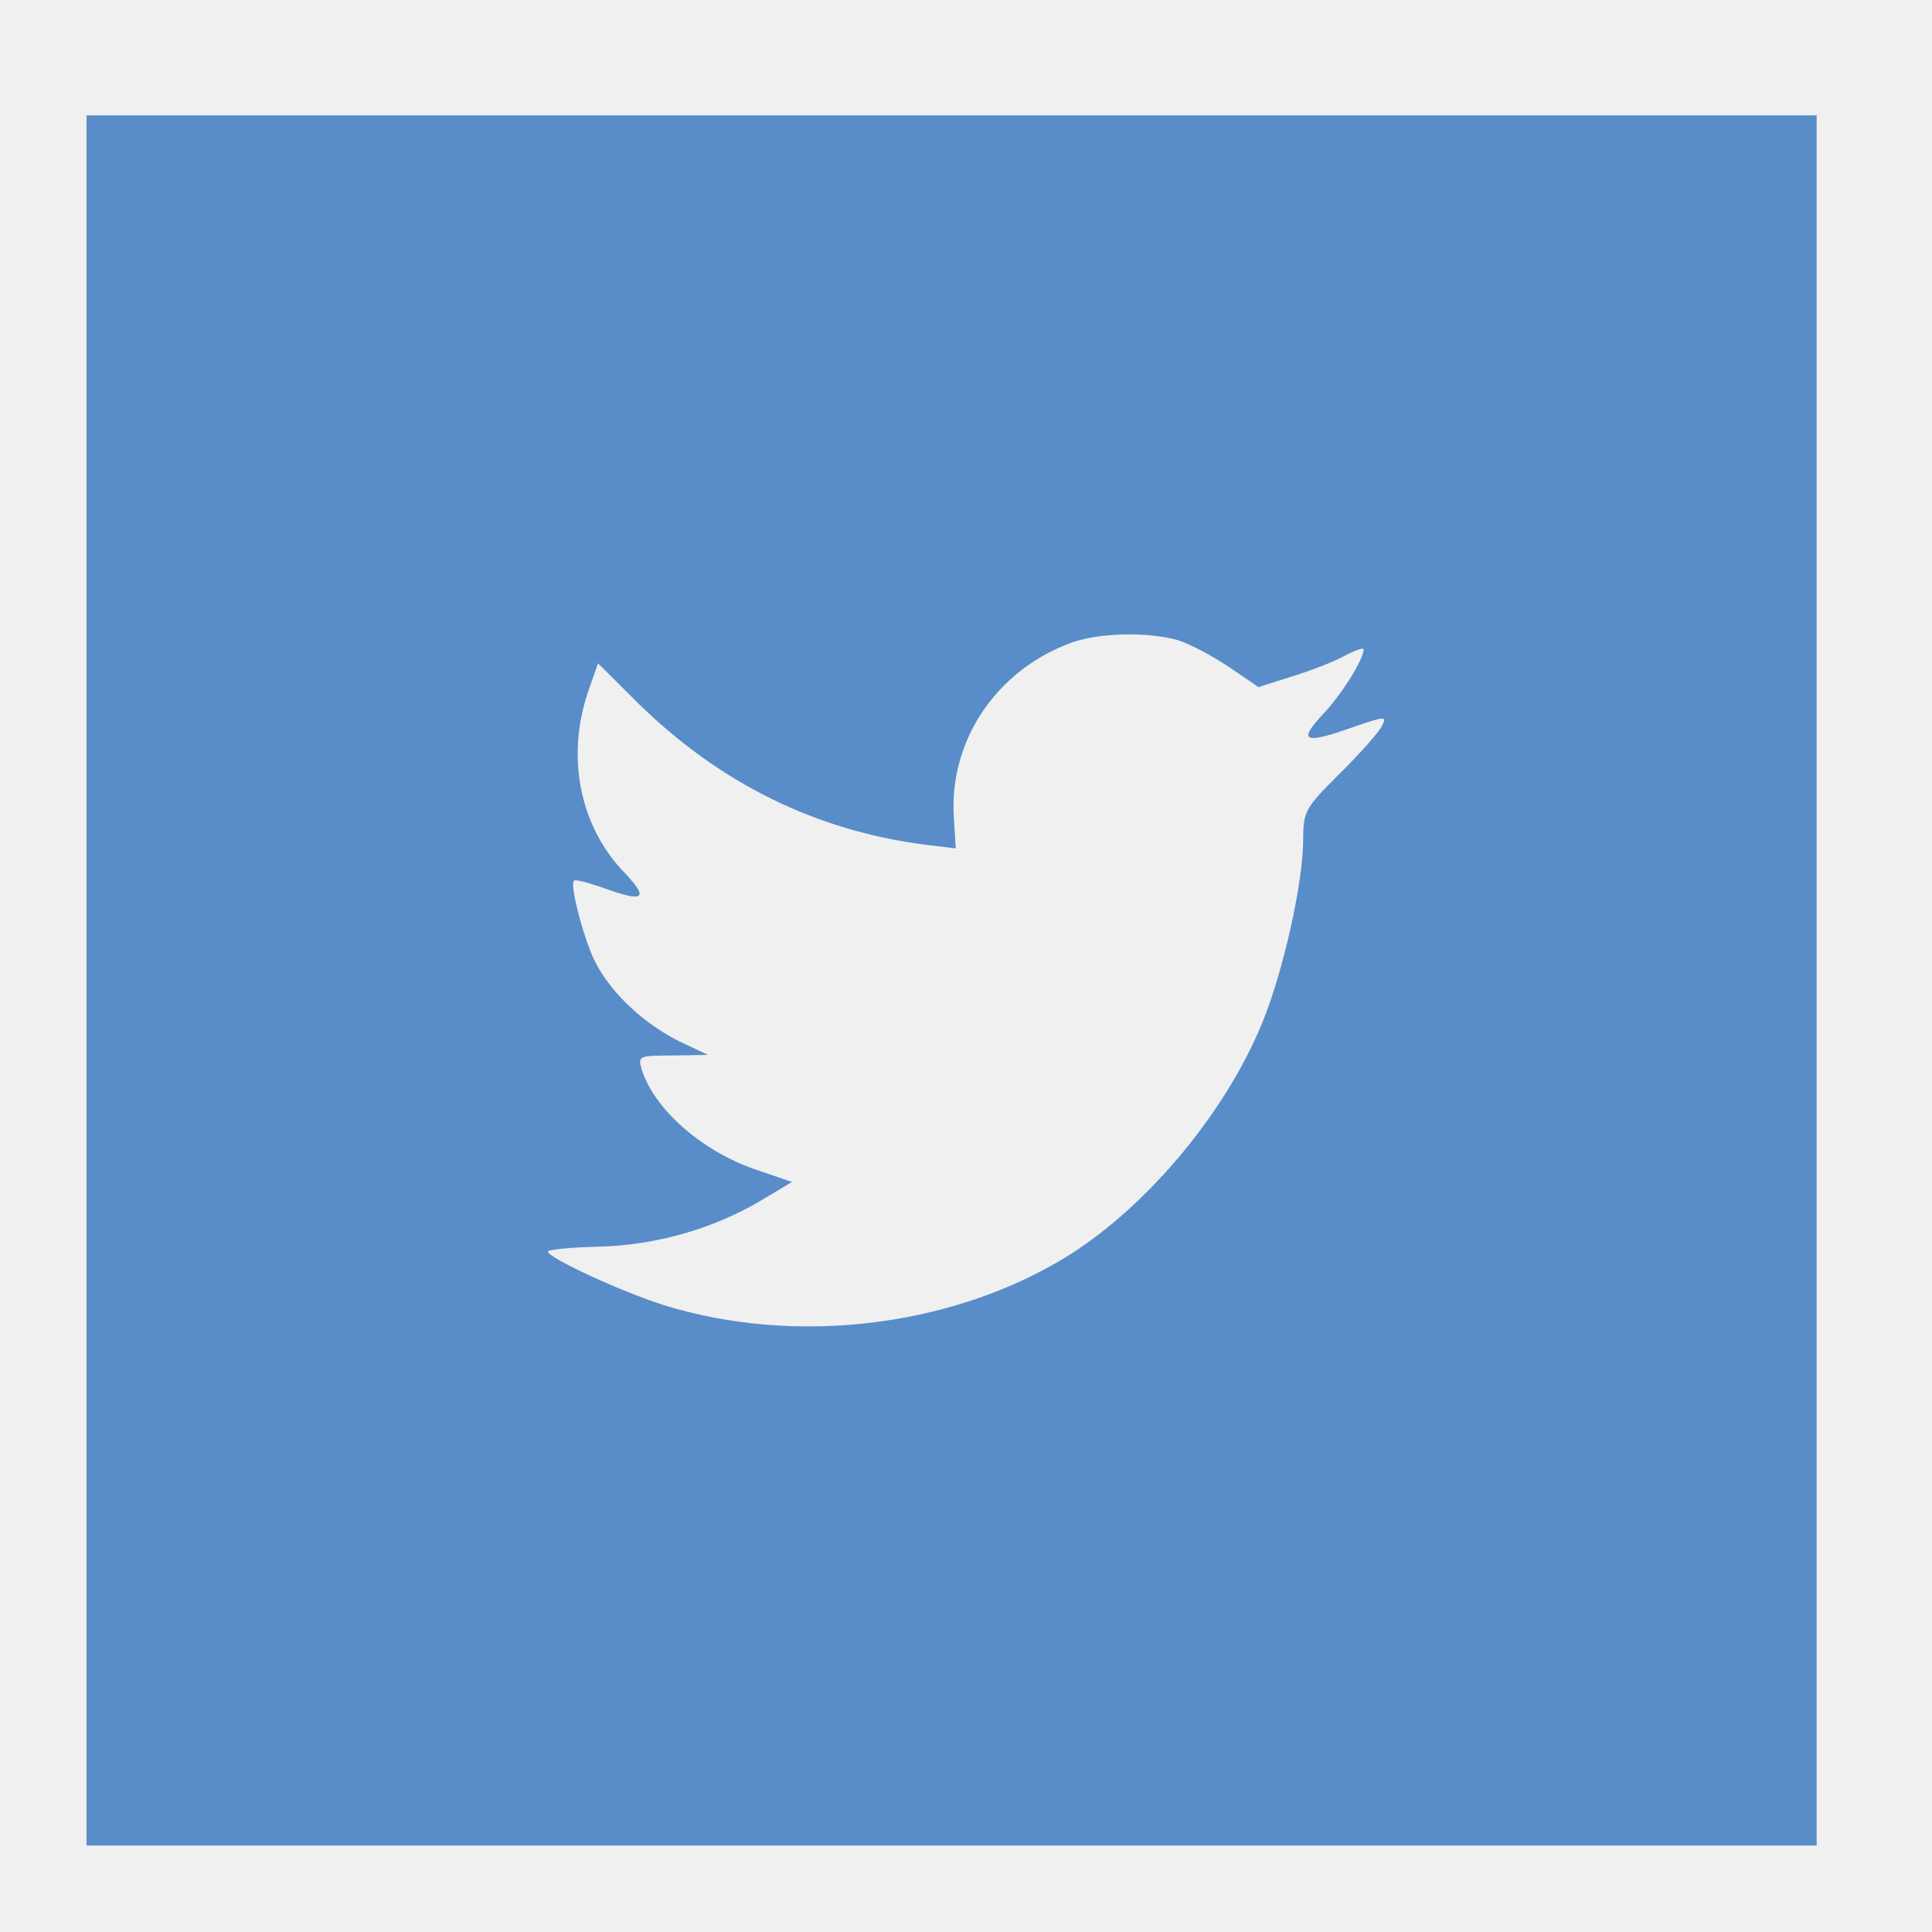
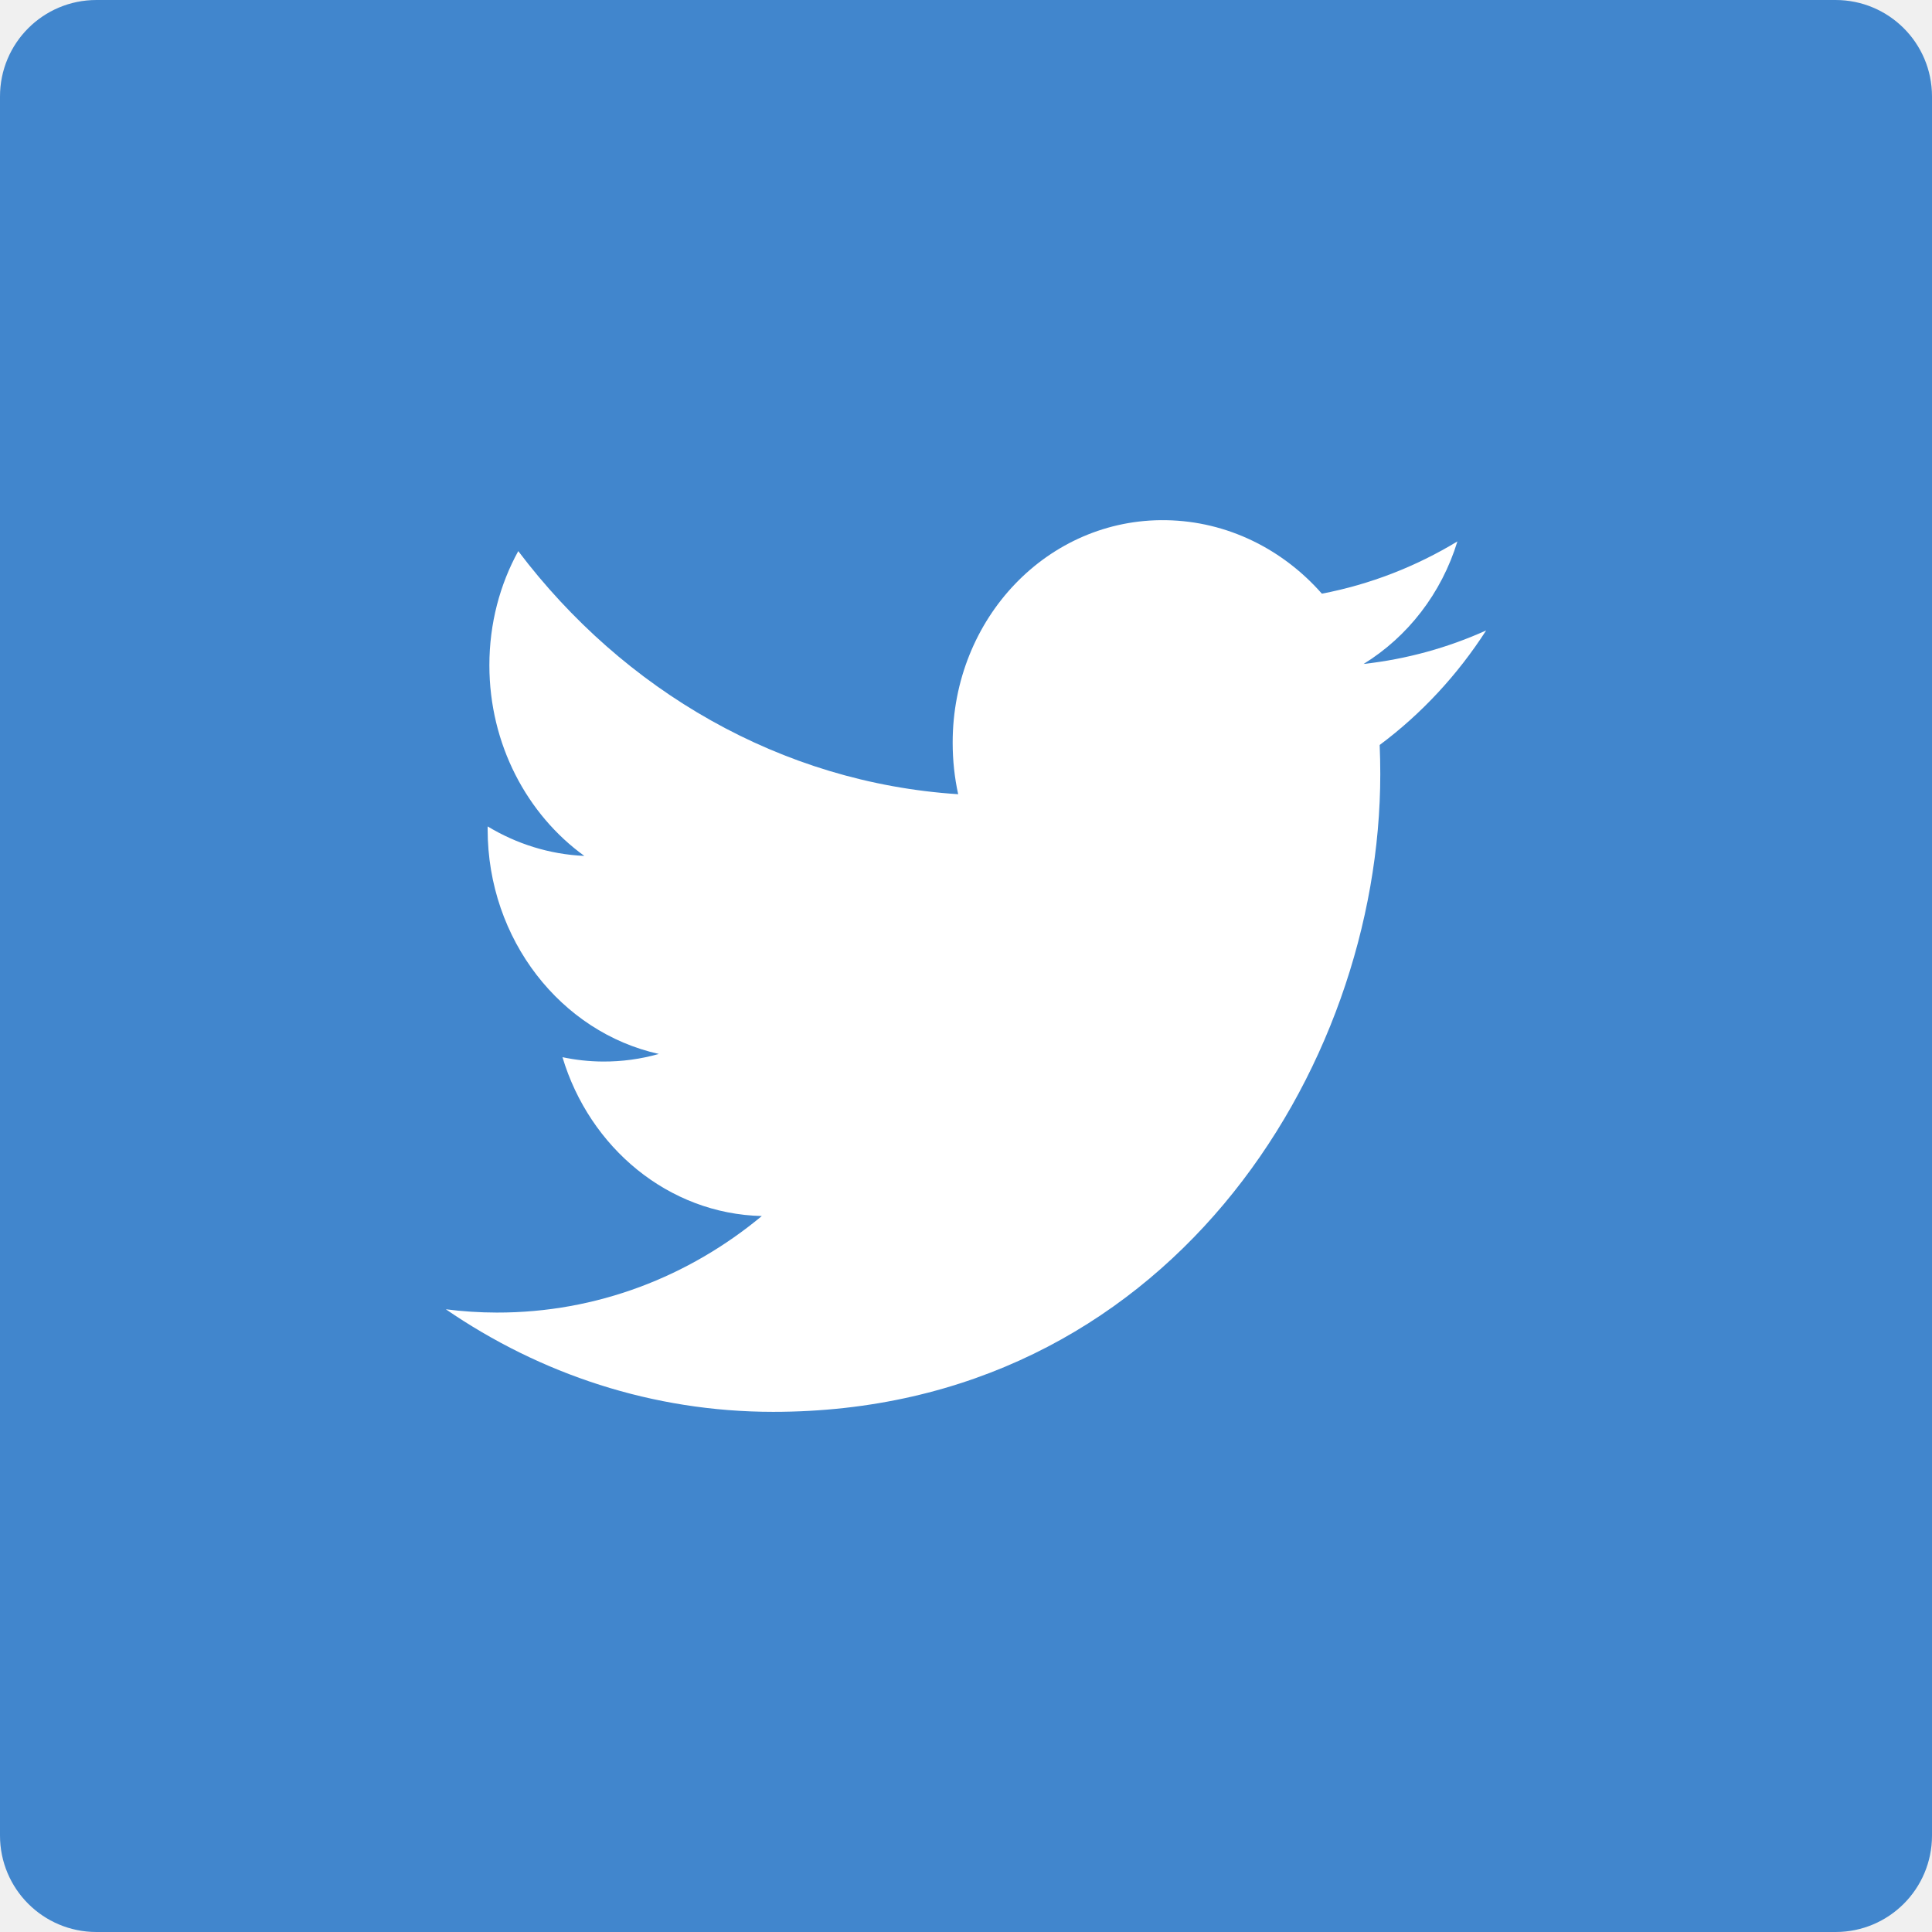
- <svg xmlns="http://www.w3.org/2000/svg" height="67px" id="Layer_1" style="enable-background:new 0 0 67 67;" version="1.1" viewBox="0 0 67 67" width="67px" xml:space="preserve">
-   <path d="M37.167,22.283c-2.619,0.953-4.274,3.411-4.086,6.101  l0.063,1.038l-1.048-0.127c-3.813-0.487-7.145-2.139-9.974-4.915l-1.383-1.377l-0.356,1.017c-0.754,2.268-0.272,4.661,1.299,6.271  c0.838,0.89,0.649,1.017-0.796,0.487c-0.503-0.169-0.943-0.296-0.985-0.233c-0.146,0.149,0.356,2.076,0.754,2.839  c0.545,1.06,1.655,2.098,2.871,2.712l1.027,0.487l-1.215,0.021c-1.173,0-1.215,0.021-1.089,0.466  c0.419,1.377,2.074,2.839,3.918,3.475l1.299,0.444l-1.131,0.678c-1.676,0.975-3.646,1.525-5.616,1.568  C19.775,43.256,19,43.341,19,43.404c0,0.212,2.557,1.398,4.044,1.864c4.463,1.377,9.765,0.784,13.746-1.567  c2.829-1.674,5.657-5,6.978-8.22c0.713-1.716,1.425-4.852,1.425-6.355c0-0.975,0.063-1.102,1.236-2.267  c0.692-0.679,1.341-1.419,1.467-1.631c0.21-0.403,0.188-0.403-0.88-0.044c-1.781,0.637-2.033,0.552-1.152-0.401  c0.649-0.678,1.425-1.907,1.425-2.268c0-0.062-0.314,0.042-0.671,0.233c-0.377,0.212-1.215,0.53-1.844,0.72l-1.131,0.361l-1.027-0.7  c-0.566-0.381-1.361-0.805-1.781-0.932C39.766,21.902,38.131,21.944,37.167,22.283z M3,4h60v60H3V4z" style="fill-rule:evenodd;clip-rule:evenodd;fill:#598DCA;" />
+ <svg xmlns="http://www.w3.org/2000/svg" height="60px" version="1.1" viewBox="0 0 60 60" width="60px">
+   <defs />
+   <g fill="none" fill-rule="evenodd" id="soical" stroke="none" stroke-width="1">
+     <g id="social" transform="translate(-173, -138)">
+       <g id="slices" transform="translate(173, 138)" />
+       <g fill="#4186CD" id="square-flat" transform="translate(173, 138)">
+         <path d="M2.996,0 L57.004,0 C58.659,0 60,1.337 60,2.996 L60,57.004 C60,58.659 58.663,60 57.004,60 L2.996,60 C1.341,60 0,58.663 0,57.004 L0,2.996 C0,1.341 1.337,0 2.996,0 Z" id="square" />
+       </g>
+       <g fill="#FFFFFF" id="icon" transform="translate(182, 150)">
+         <path d="M32.052,6.437 C30.843,5.062 29.121,4.186 27.214,4.155 C23.554,4.094 20.586,7.187 20.586,11.063 C20.586,11.613 20.644,12.15 20.757,12.665 C15.249,12.307 10.364,9.439 7.095,5.115 C6.525,6.151 6.198,7.362 6.198,8.659 C6.198,11.115 7.368,13.295 9.147,14.581 C8.06,14.533 7.038,14.205 6.144,13.665 C6.144,13.694 6.144,13.724 6.144,13.754 C6.144,17.184 8.429,20.061 11.461,20.731 C10.905,20.889 10.319,20.971 9.715,20.967 C9.287,20.964 8.872,20.917 8.468,20.832 C9.311,23.644 11.759,25.697 14.659,25.765 C12.391,27.648 9.533,28.769 6.427,28.763 C5.892,28.762 5.365,28.727 4.846,28.661 C7.78,30.673 11.264,31.845 15.007,31.846 C27.199,31.849 33.866,21.24 33.866,12.037 C33.866,11.735 33.859,11.435 33.847,11.136 C35.142,10.171 36.265,8.961 37.154,7.579 C35.965,8.115 34.688,8.471 33.347,8.62 C34.715,7.778 35.767,6.43 36.261,4.814 C34.981,5.59 33.562,6.148 32.052,6.437 Z" id="twitter" />
+       </g>
+     </g>
+   </g>
</svg>
